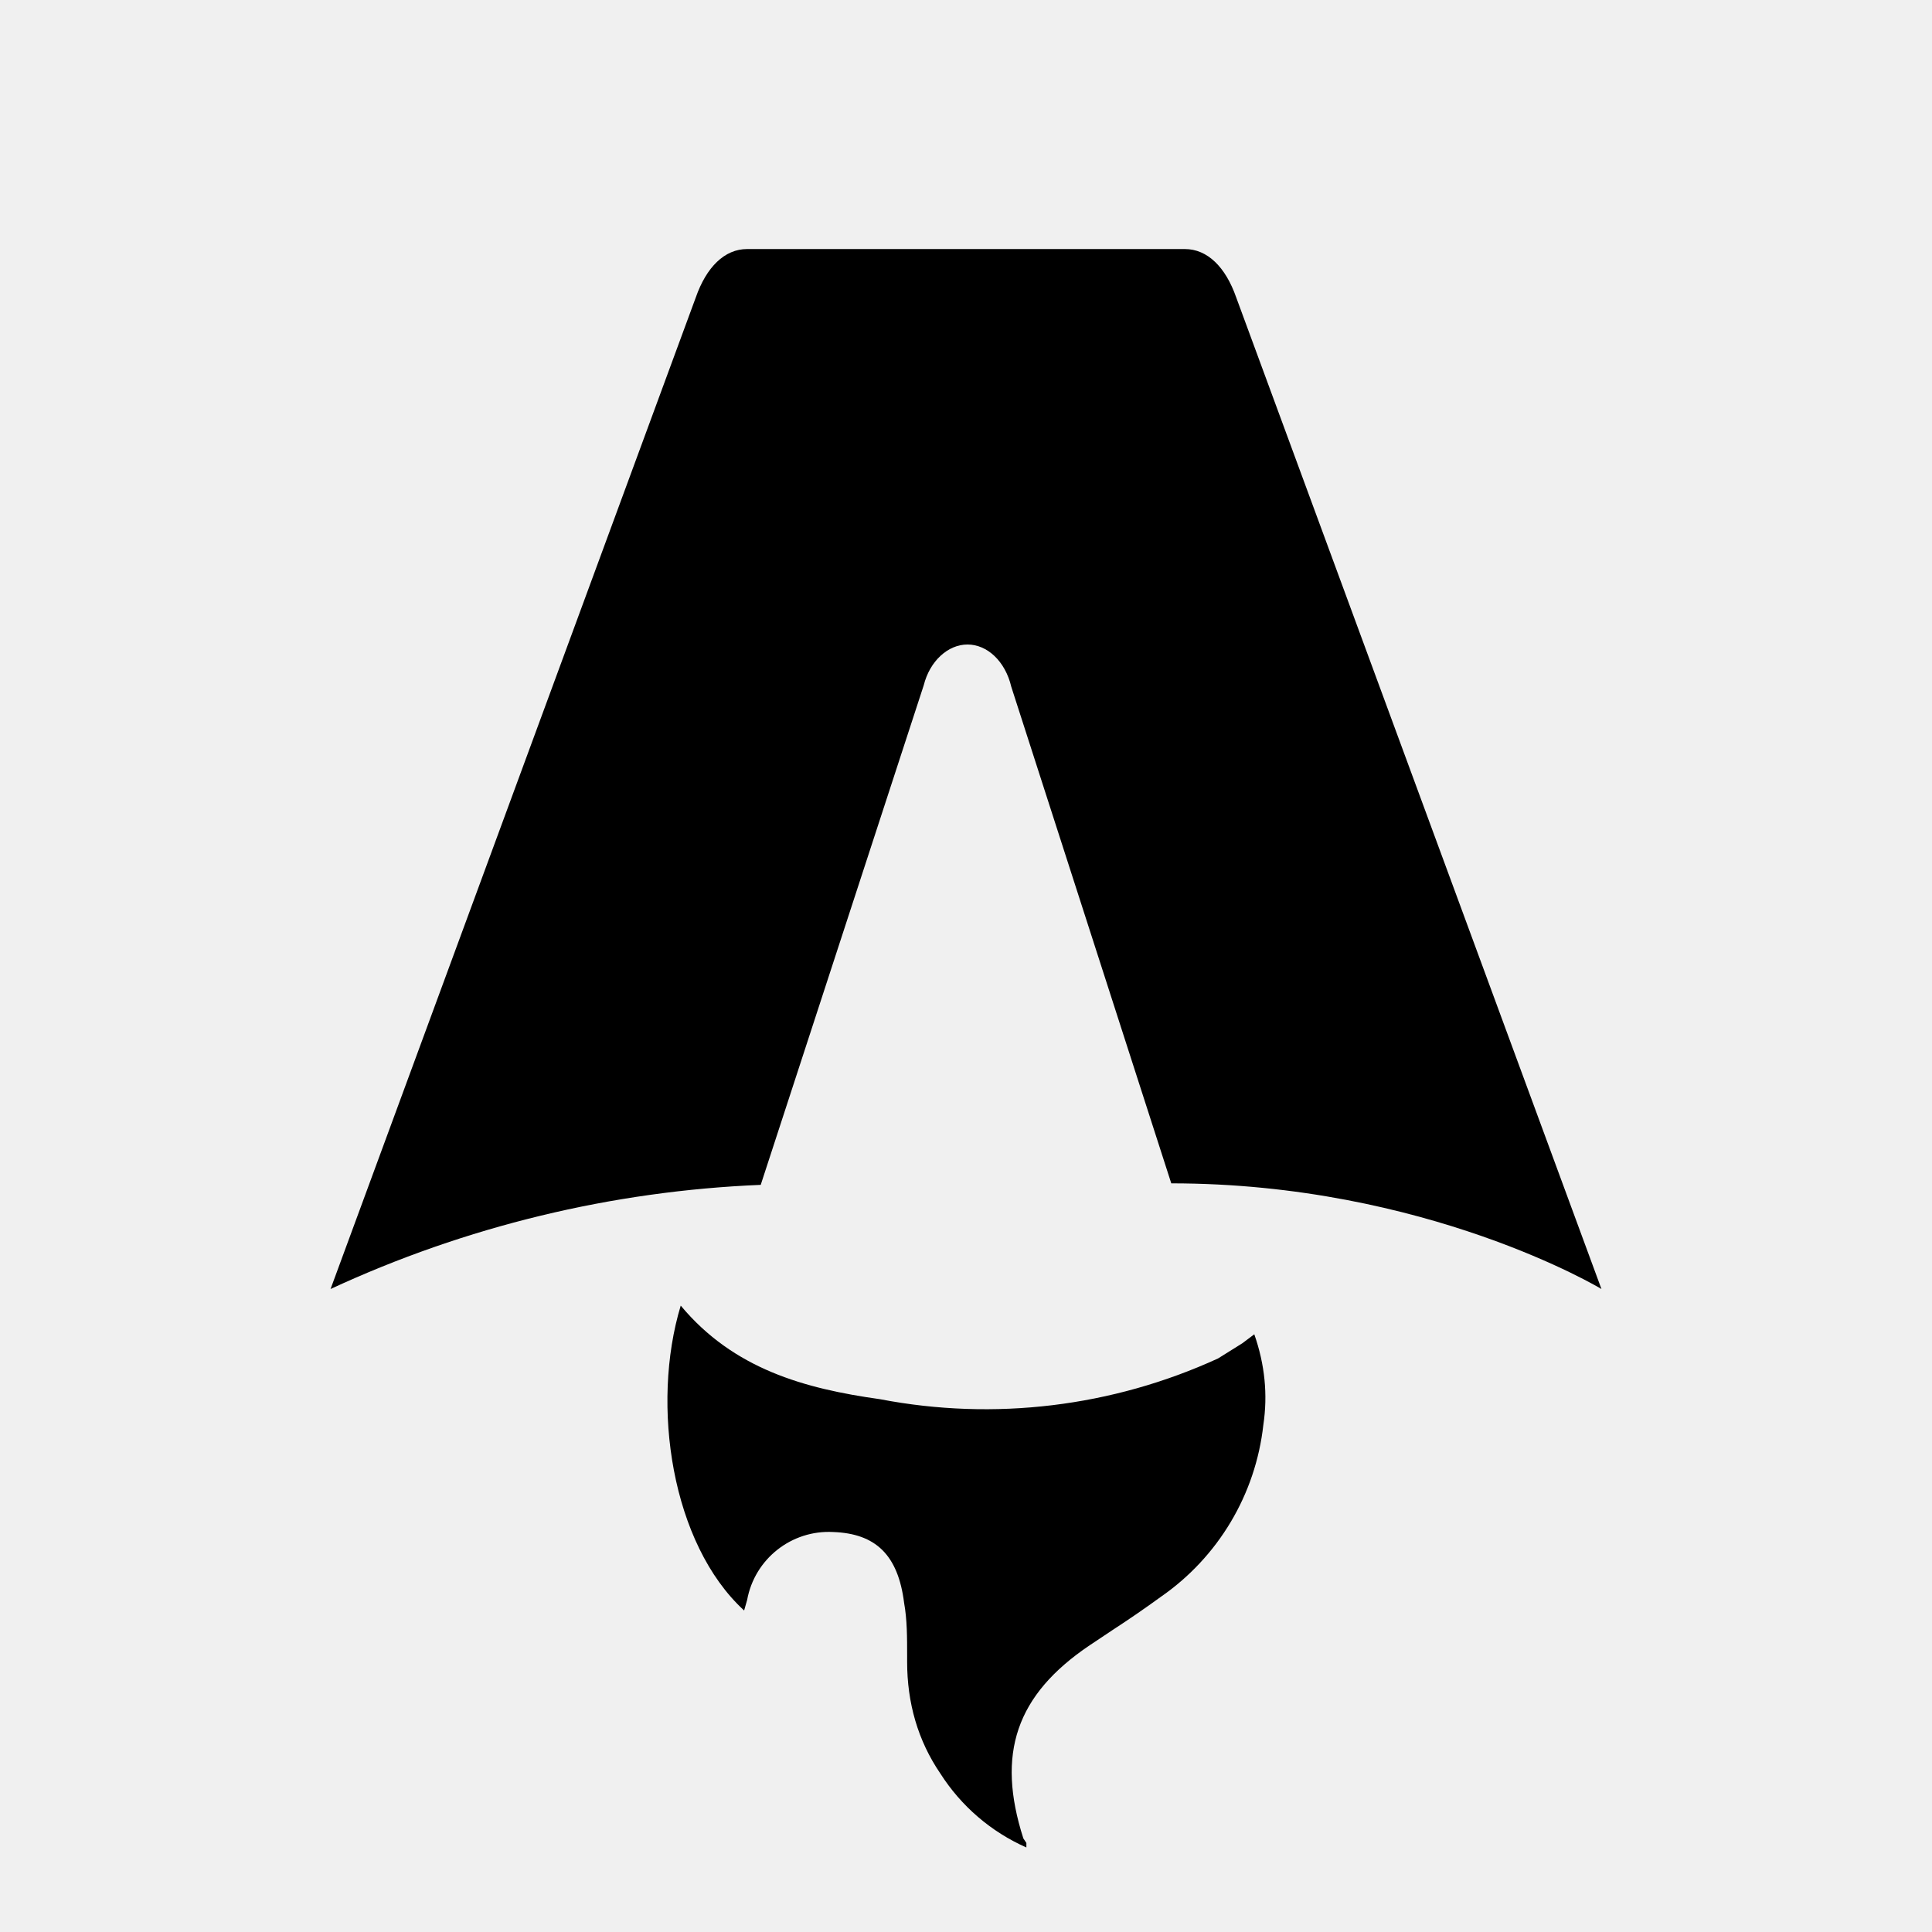
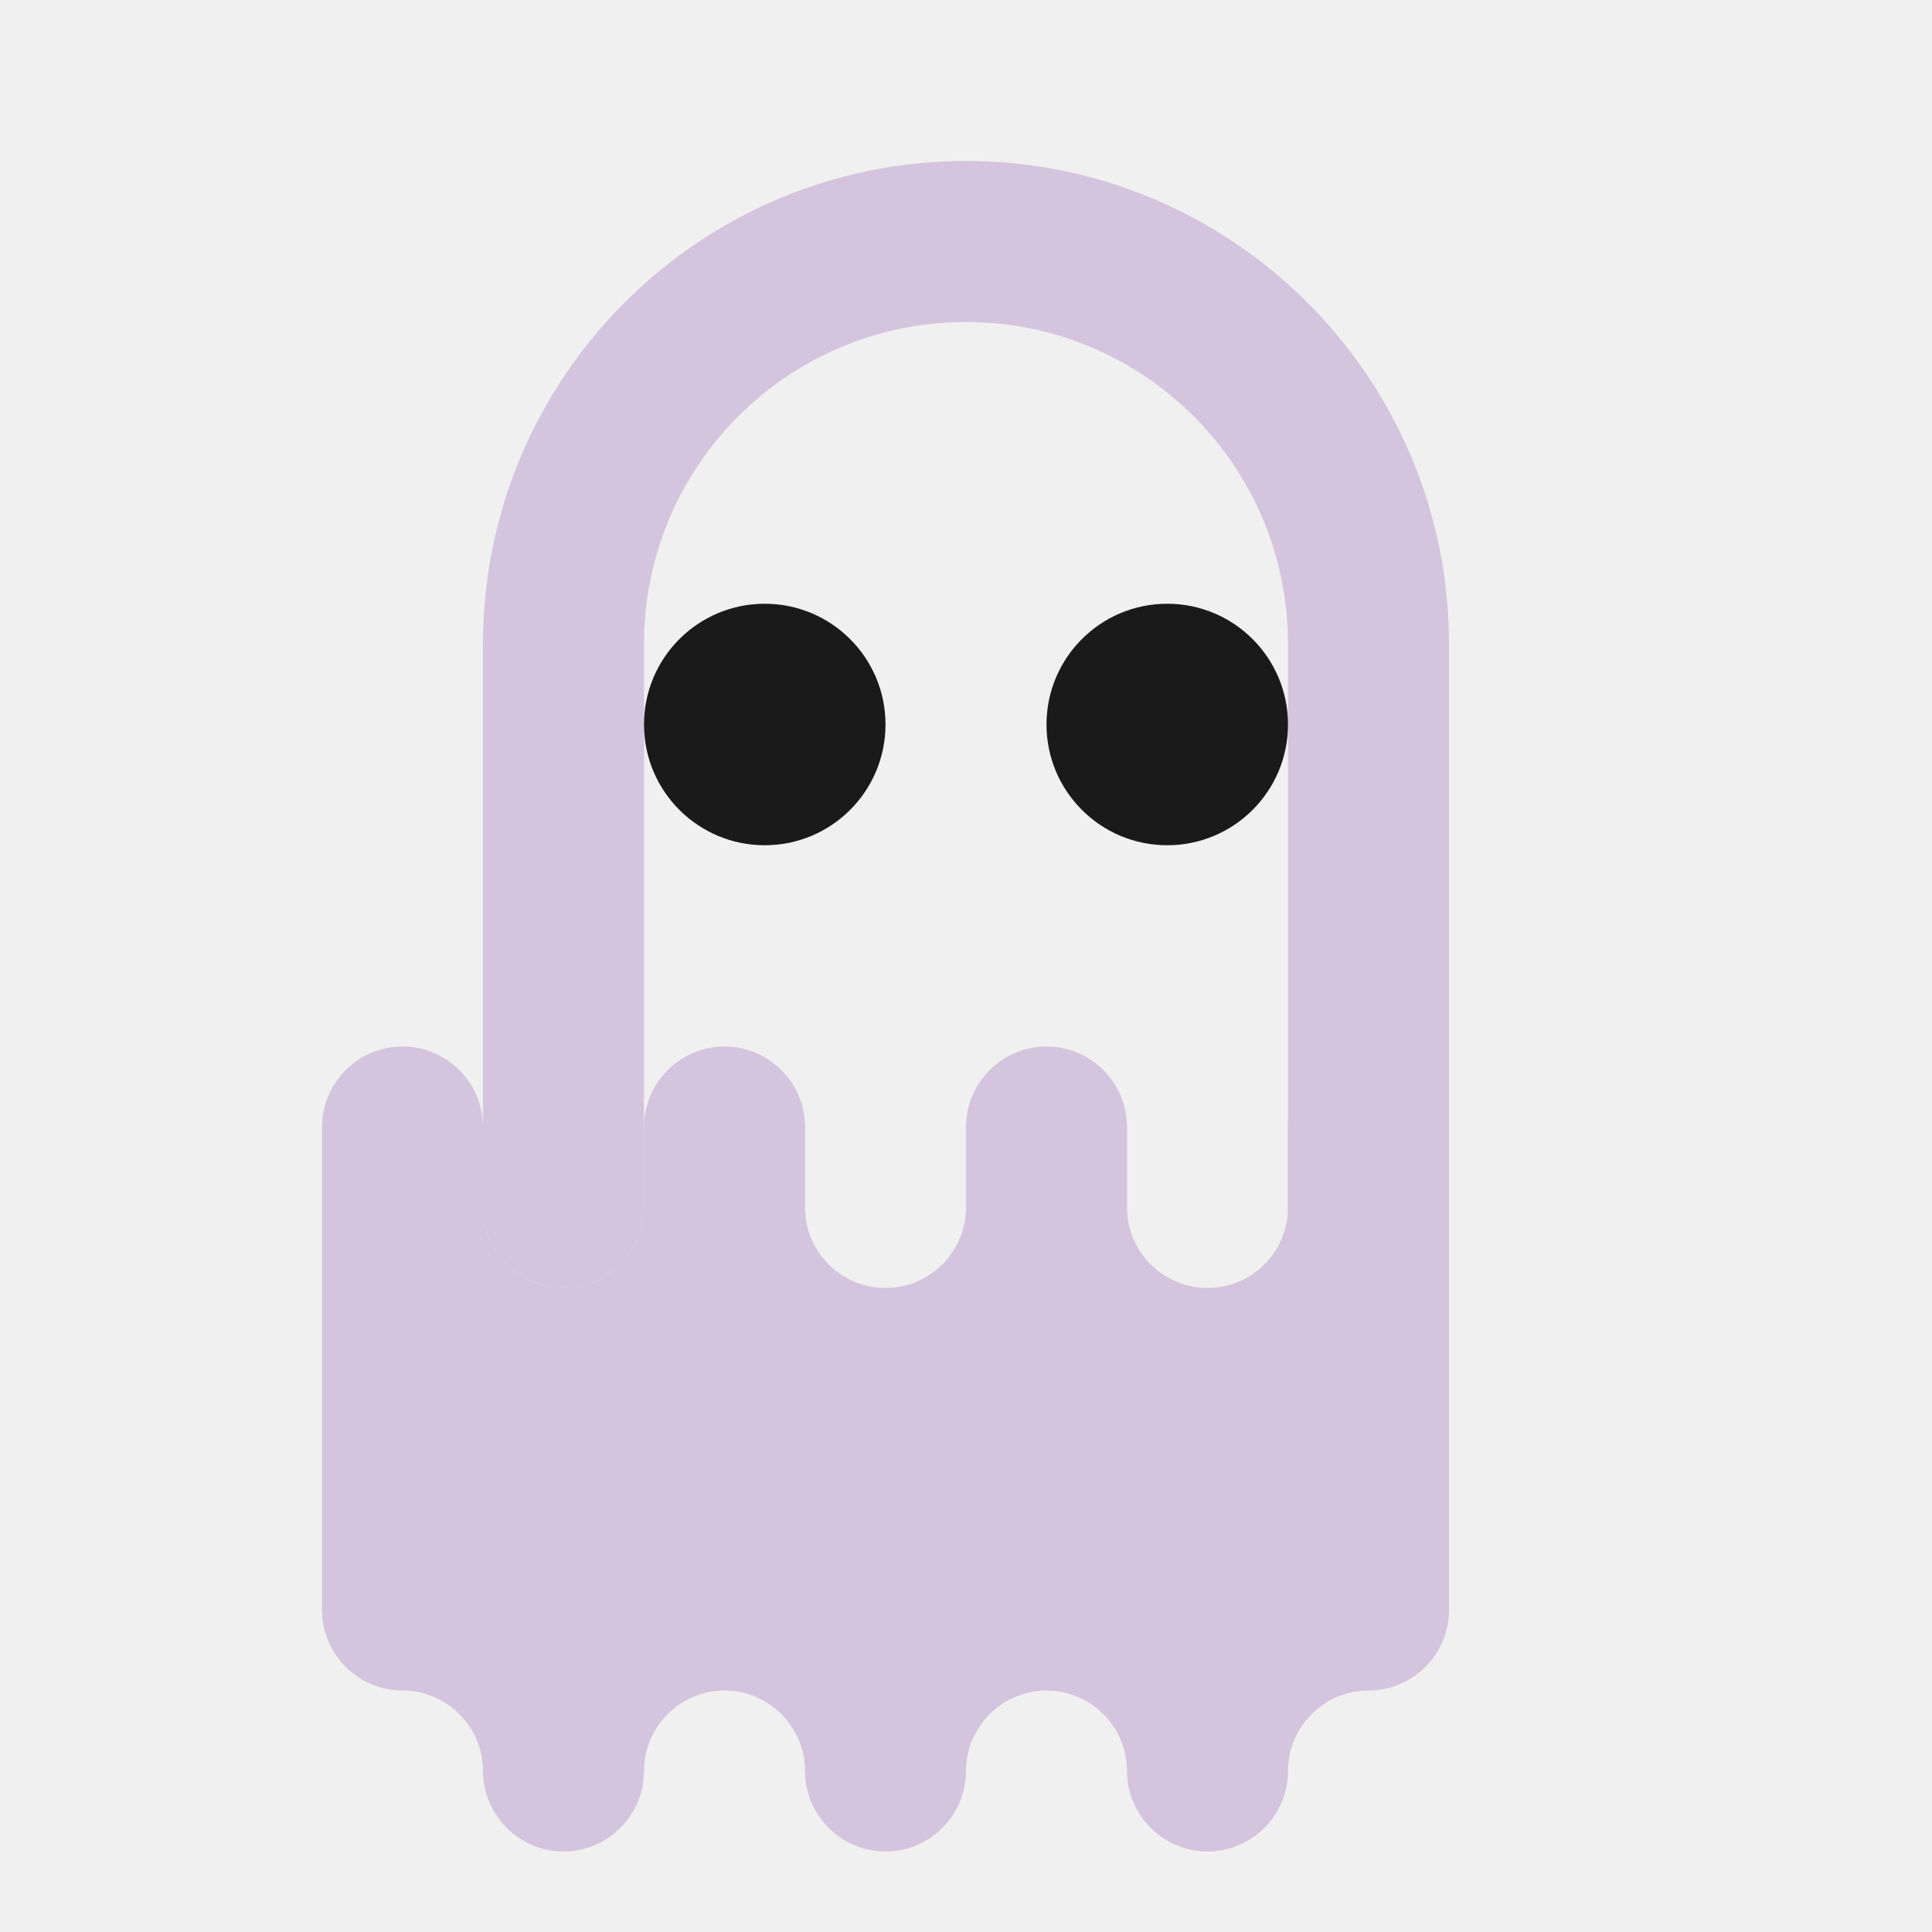
- <svg xmlns="http://www.w3.org/2000/svg" fill="none" viewBox="0 0 128 128">
-   <path d="M50.4 78.5a75.1 75.1 0 0 0-28.5 6.9l24.2-65.7c.7-2 1.9-3.2 3.4-3.2h29c1.5 0 2.7 1.2 3.4 3.2l24.2 65.7s-11.6-7-28.5-7L67 45.5c-.4-1.7-1.6-2.8-2.9-2.8-1.3 0-2.5 1.1-2.9 2.7L50.4 78.5Zm-1.1 28.2Zm-4.2-20.2c-2 6.6-.6 15.8 4.2 20.2a17.5 17.5 0 0 1 .2-.7 5.5 5.5 0 0 1 5.7-4.5c2.8.1 4.3 1.5 4.7 4.7.2 1.1.2 2.3.2 3.5v.4c0 2.7.7 5.2 2.2 7.4a13 13 0 0 0 5.7 4.9v-.3l-.2-.3c-1.8-5.6-.5-9.5 4.4-12.8l1.5-1a73 73 0 0 0 3.2-2.2 16 16 0 0 0 6.8-11.4c.3-2 .1-4-.6-6l-.8.6-1.6 1a37 37 0 0 1-22.4 2.7c-5-.7-9.7-2-13.2-6.2Z" />
-   <style>
-         path { fill: #000; }
-         @media (prefers-color-scheme: dark) {
-             path { fill: #FFF; }
-         }
-     </style>
+ <svg xmlns="http://www.w3.org/2000/svg" width="128" height="128" viewBox="0 0 24 24" fill="none">
+   <path d="M12 2C8.69 2 6 4.69 6 8V15C6 15.55 6.45 16 7 16C7.55 16 8 15.55 8 15V8C8 5.79 9.79 4 12 4C14.21 4 16 5.79 16 8V15C16 15.55 16.45 16 17 16C17.55 16 18 15.55 18 15V8C18 4.69 15.31 2 12 2Z" fill="#D4C4DD" />
+   <path d="M18 14V20C18 20.55 17.55 21 17 21C16.45 21 16 21.45 16 22C16 22.55 15.55 23 15 23C14.45 23 14 22.55 14 22C14 21.45 13.55 21 13 21C12.45 21 12 21.45 12 22C12 22.55 11.55 23 11 23C10.45 23 10 22.55 10 22C10 21.45 9.55 21 9 21C8.45 21 8 21.45 8 22C8 22.55 7.55 23 7 23C6.45 23 6 22.55 6 22C6 21.45 5.55 21 5 21C4.45 21 4 20.55 4 20V14C4 13.45 4.45 13 5 13C5.55 13 6 13.45 6 14V15C6 15.55 6.45 16 7 16C7.55 16 8 15.55 8 15V14C8 13.45 8.45 13 9 13C9.55 13 10 13.45 10 14V15C10 15.55 10.45 16 11 16C11.55 16 12 15.55 12 15V14C12 13.45 12.45 13 13 13C13.55 13 14 13.45 14 14V15C14 15.55 14.45 16 15 16C15.55 16 16 15.55 16 15V14C16 13.45 16.45 13 17 13C17.55 13 18 13.45 18 14Z" fill="#D4C4DD" />
+   <circle cx="9.5" cy="9" r="1.5" fill="#1a1a1a" />
+   <circle cx="14.5" cy="9" r="1.5" fill="#1a1a1a" />
</svg>
